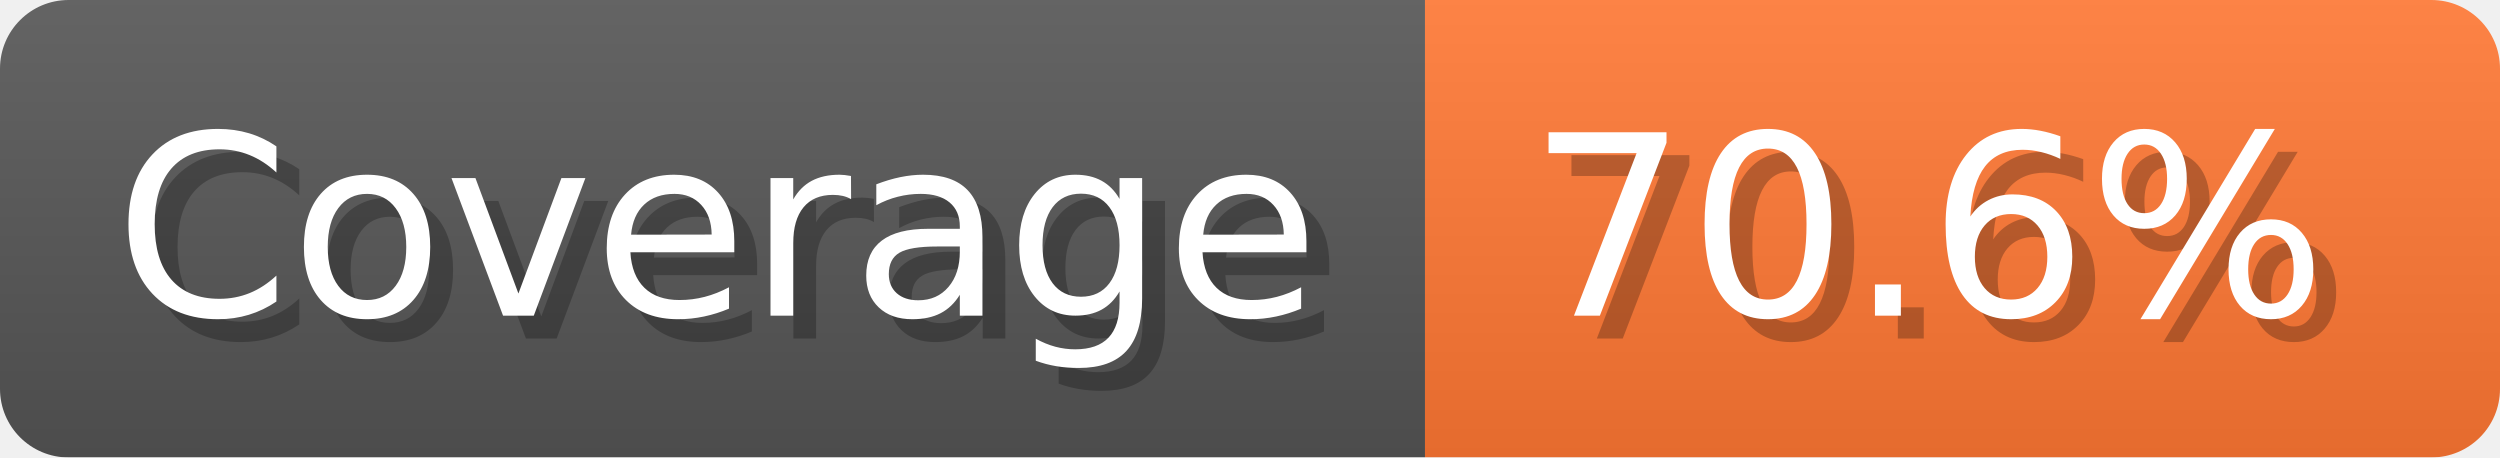
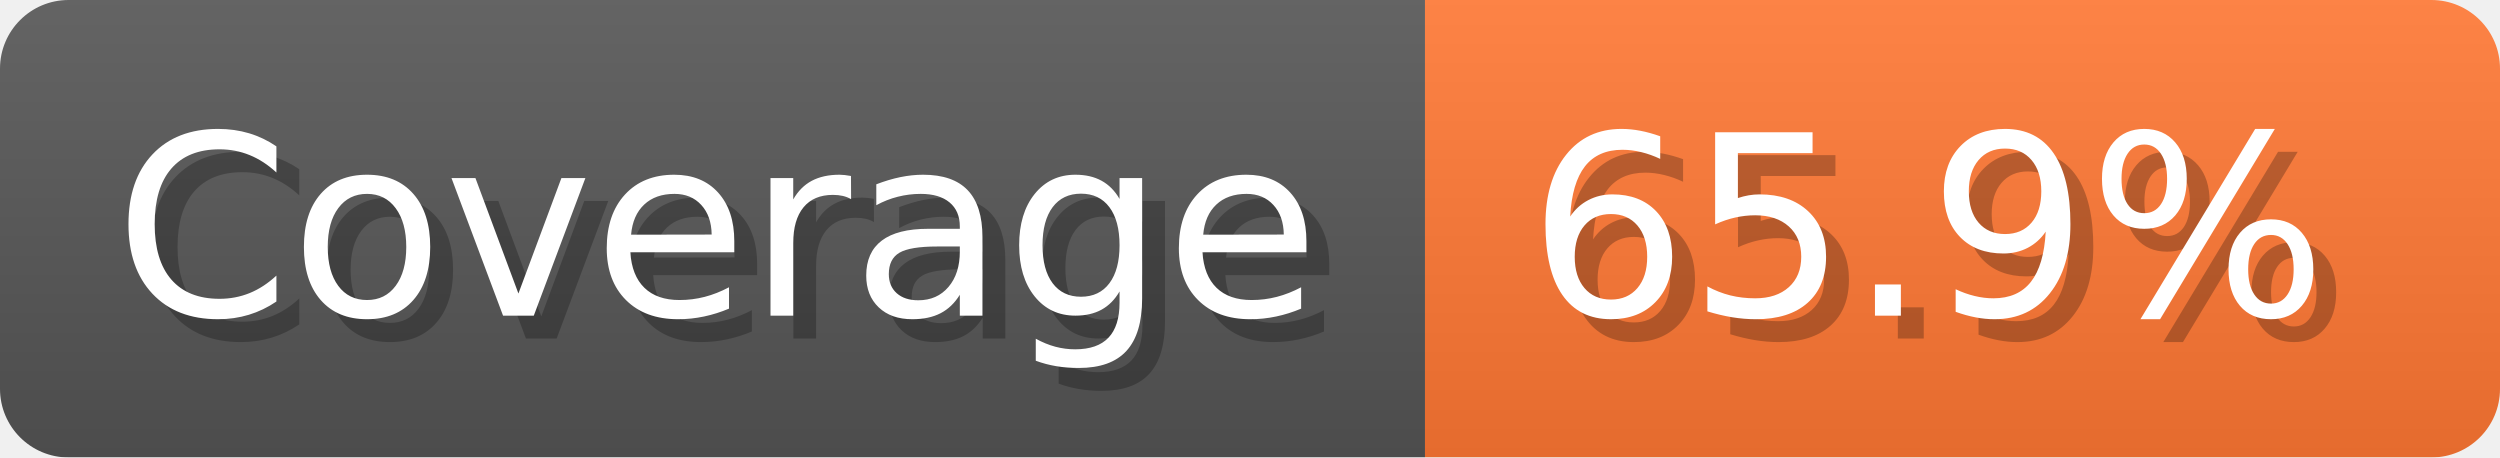
- <svg xmlns="http://www.w3.org/2000/svg" width="109.3" height="20" viewBox="0 0 1093 200" role="img" aria-label="Coverage: 70.6%">
+ <svg xmlns="http://www.w3.org/2000/svg" width="109.3" height="20" viewBox="0 0 1093 200" role="img" aria-label="Coverage: 65.9%">
  <linearGradient id="a" x2="0" y2="100%">
    <stop offset="0" stop-opacity=".1" stop-color="#EEE" />
    <stop offset="1" stop-opacity=".1" />
  </linearGradient>
  <mask id="m">
    <rect width="1093" height="200" rx="30" fill="#FFF" />
  </mask>
  <g mask="url(#m)">
    <rect width="623" height="200" fill="#555" />
    <rect width="470" height="200" fill="#F73" x="623" />
    <rect width="1093" height="200" fill="url(#a)" />
  </g>
  <g aria-hidden="true" fill="#fff" text-anchor="start" font-family="Verdana,DejaVu Sans,sans-serif" font-size="110">
    <text x="60" y="148" textLength="523" fill="#000" opacity="0.25">Coverage</text>
    <text x="50" y="138" textLength="523">Coverage</text>
-     <text x="678" y="148" textLength="370" fill="#000" opacity="0.25">70.6%</text>
-     <text x="668" y="138" textLength="370">70.6%</text>
+     <text x="678" y="148" textLength="370" fill="#000" opacity="0.25">65.9%</text>
+     <text x="668" y="138" textLength="370">65.9%</text>
  </g>
</svg>
